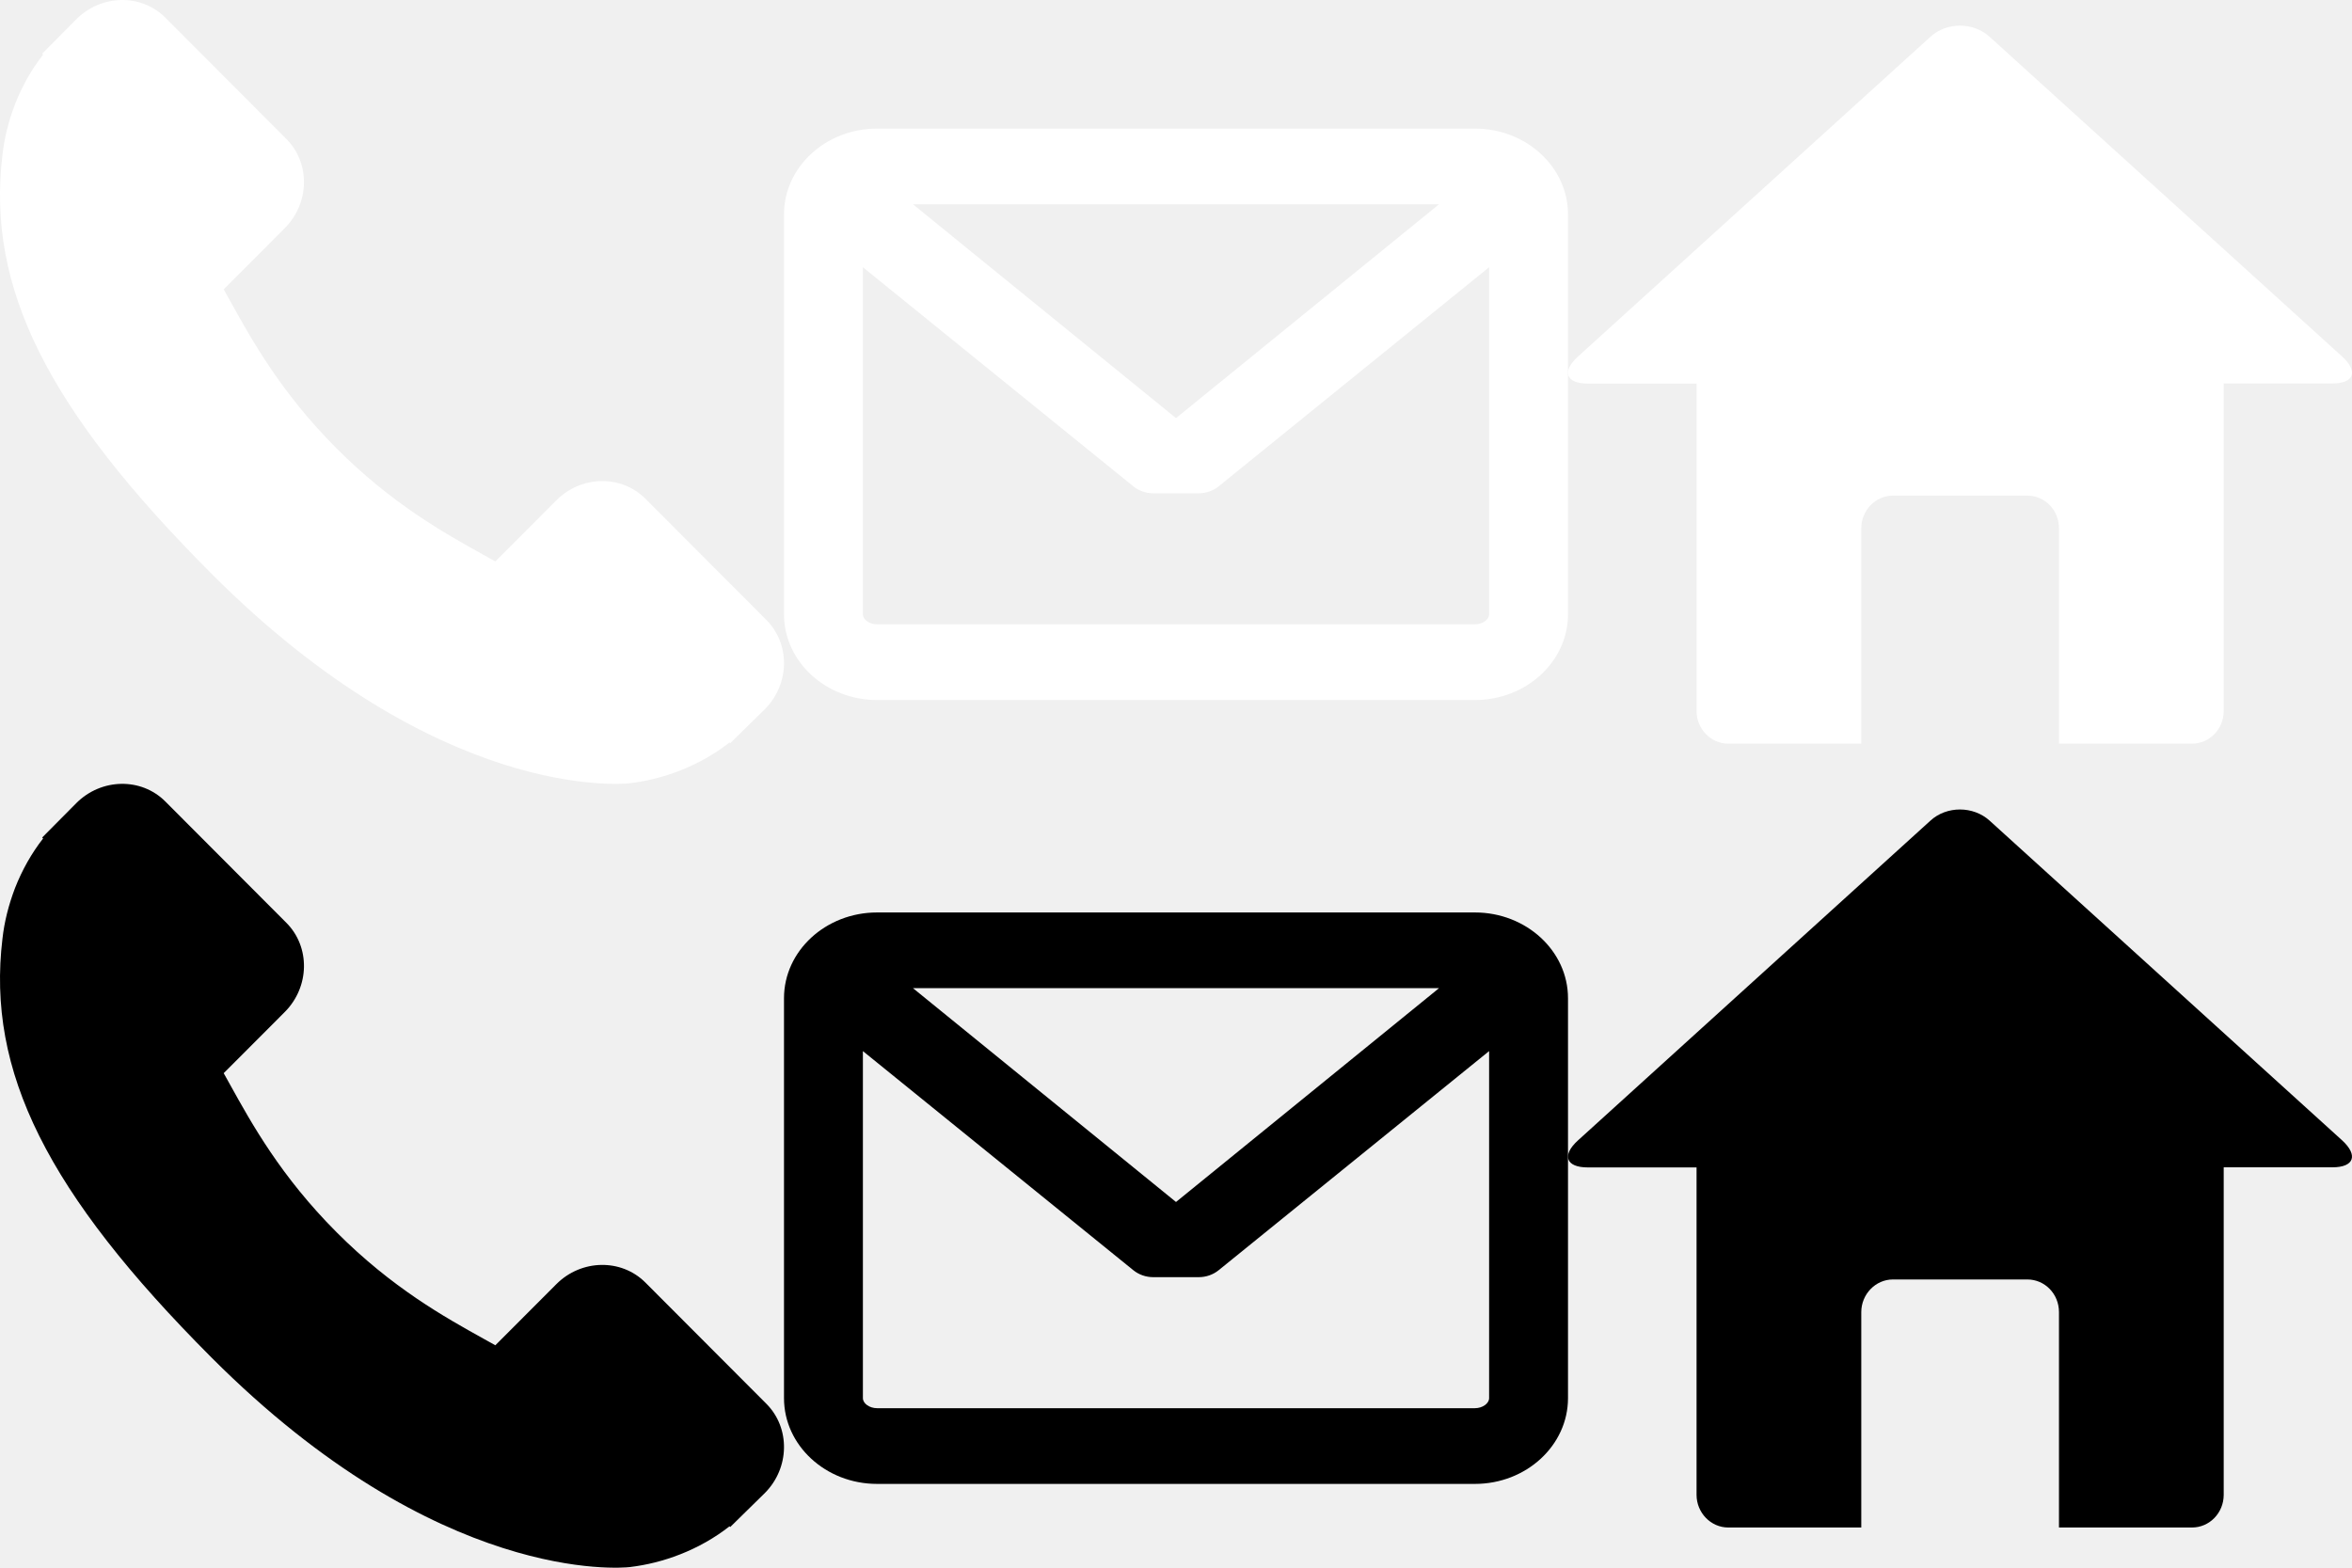
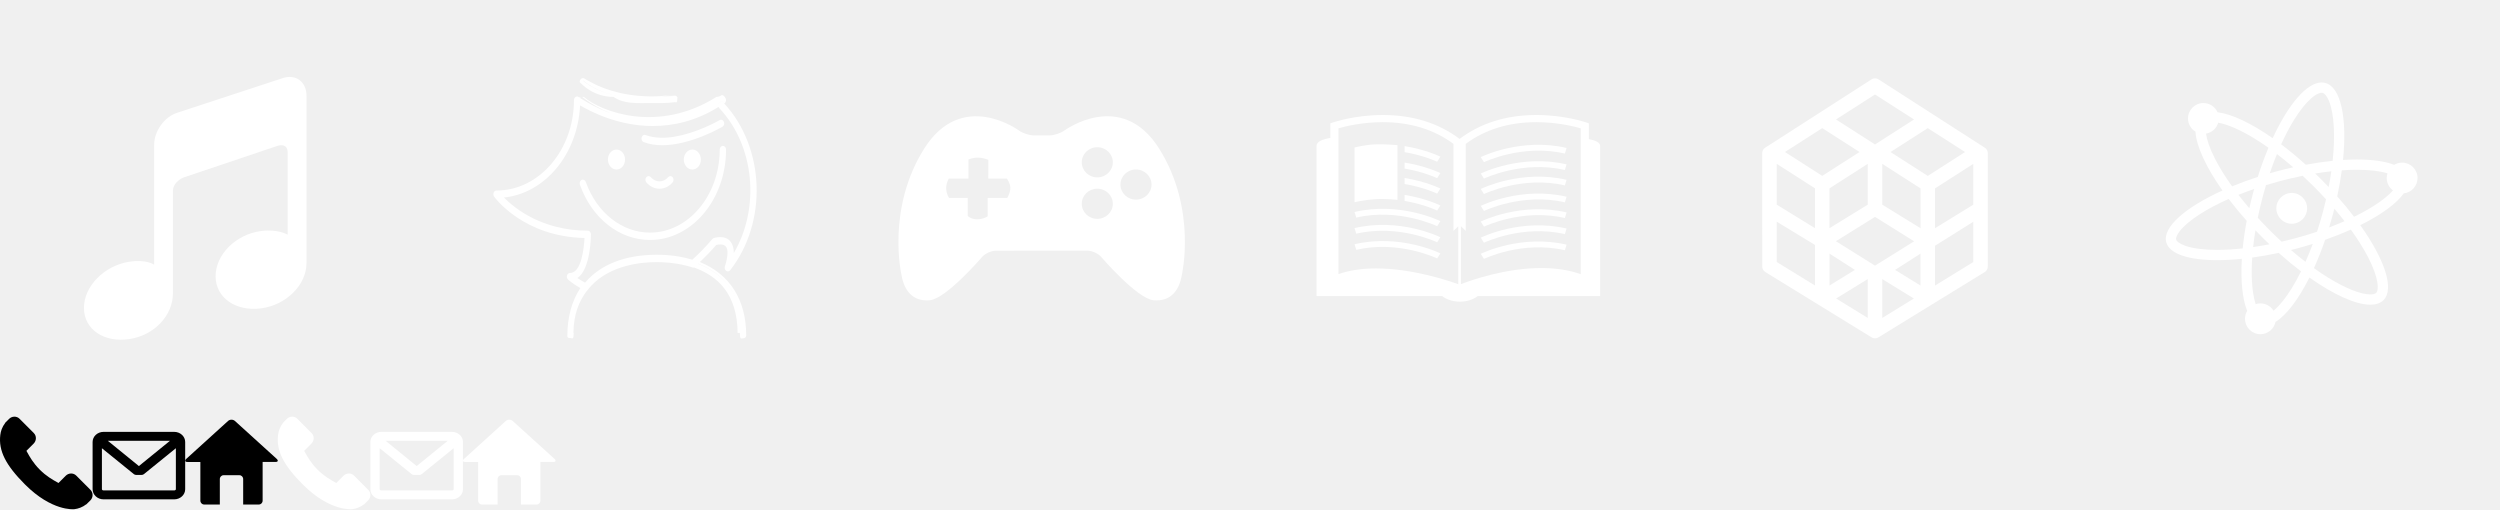
- <svg xmlns="http://www.w3.org/2000/svg" width="48" height="32" viewBox="0 0 48 32" id="svg2" version="1.1">
+ <svg xmlns="http://www.w3.org/2000/svg" width="432" height="88" viewBox="0 0 432 88" id="svg2" version="1.1">
  <defs id="defs4" />
-   <g id="layer1" transform="translate(0,-1020.362)">
+   <g id="layer1" transform="translate(0,-964.3621)">
    <g id="g3480" transform="matrix(0.04596689,0,0,0.04607105,1.5984615e-5,1036.344)">
      <g id="g3436">
        <g id="g3438">
          <g id="g3440">
            <path id="path3442" d="M 340.273,275.083 286.518,221.322 C 275.811,210.658 258.08,210.982 247,222.066 l -27.082,27.076 c -1.711,-0.943 -3.482,-1.928 -5.344,-2.973 -17.102,-9.476 -40.509,-22.464 -65.14,-47.113 -24.704,-24.701 -37.704,-48.144 -47.209,-65.257 -1.003,-1.813 -1.964,-3.561 -2.913,-5.221 l 18.176,-18.149 8.936,-8.947 c 11.097,-11.1 11.403,-28.826 0.721,-39.521 L 73.39,8.194 C 62.708,-2.486 44.969,-2.162 33.872,8.938 l -15.15,15.237 0.414,0.411 C 14.056,31.068 9.811,38.544 6.652,46.606 3.74,54.28 1.927,61.603 1.098,68.941 -6,127.785 20.89,181.564 93.866,254.541 c 100.875,100.868 182.167,93.248 185.674,92.876 7.638,-0.913 14.958,-2.738 22.397,-5.627 7.992,-3.122 15.463,-7.361 21.941,-12.43 l 0.331,0.294 15.348,-15.029 c 11.074,-11.098 11.393,-28.83 0.716,-39.542 z" />
          </g>
        </g>
      </g>
      <g id="g3444" />
      <g id="g3446" />
      <g id="g3448" />
      <g id="g3450" />
      <g id="g3452" />
      <g id="g3454" />
      <g id="g3456" />
      <g id="g3458" />
      <g id="g3460" />
      <g id="g3462" />
      <g id="g3464" />
      <g id="g3466" />
      <g id="g3468" />
      <g id="g3470" />
      <g id="g3472" />
    </g>
    <g id="g3614" transform="matrix(0.04187199,0,0,0.04019001,16,1037.141)">
      <path id="path3576" d="m 336.764,45.945 -291.41,0 C 20.346,45.945 0,65.484 0,89.5 l 0,203.117 c 0,24.016 20.346,43.555 45.354,43.555 l 291.41,0 c 25.008,0 45.353,-19.539 45.353,-43.555 l 0,-203.117 c 0,-24.016 -20.345,-43.555 -45.353,-43.555 z m 0,251.775 -291.41,0 c -3.676,0 -6.9,-2.384 -6.9,-5.103 l 0,-176.258 131.797,111.27 c 2.702,2.282 6.138,3.538 9.676,3.538 l 22.259,0.001 c 3.536,0 6.974,-1.257 9.677,-3.539 l 131.803,-111.274 0,176.264 c -0.002,2.717 -3.227,5.101 -6.902,5.101 z M 191.059,192.987 62.87,84.397 l 256.378,0 -128.189,108.59 z" />
      <g id="g3578" />
      <g id="g3580" />
      <g id="g3582" />
      <g id="g3584" />
      <g id="g3586" />
      <g id="g3588" />
      <g id="g3590" />
      <g id="g3592" />
      <g id="g3594" />
      <g id="g3596" />
      <g id="g3598" />
      <g id="g3600" />
      <g id="g3602" />
      <g id="g3604" />
      <g id="g3606" />
    </g>
    <g id="g3749" transform="matrix(0.02921864,0,0,0.03013731,32.06312,1035.962)">
      <g id="g3709">
        <path id="path3711" d="M 538.599,254.788 292.345,38.216 c -11.475,-10.098 -30.064,-10.098 -41.386,0 L 4.782,254.788 c -11.475,10.098 -8.415,18.284 6.885,18.284 l 75.964,0 0,221.773 c 0,12.087 9.945,22.108 22.108,22.108 l 92.947,0 0,-145.886 c 0,-12.087 9.945,-22.108 22.109,-22.108 l 93.865,0 c 12.239,0 22.108,9.792 22.108,22.108 l 0,145.886 92.947,0 c 12.24,0 22.108,-9.945 22.108,-22.108 l 0,-221.85 75.965,0 c 15.072,0 18.132,-8.109 6.811,-18.207 z" />
      </g>
      <g id="g3713" />
      <g id="g3715" />
      <g id="g3717" />
      <g id="g3719" />
      <g id="g3721" />
      <g id="g3723" />
      <g id="g3725" />
      <g id="g3727" />
      <g id="g3729" />
      <g id="g3731" />
      <g id="g3733" />
      <g id="g3735" />
      <g id="g3737" />
      <g id="g3739" />
      <g id="g3741" />
    </g>
-     <g transform="matrix(0.04596689,0,0,0.04607105,1.5984614e-5,1020.344)" id="g3787" style="fill:#ffffff">
+     <g transform="matrix(0.04596689,0,0,0.04607105,48.00002,1036.344)" id="g3787" style="fill:#ffffff">
      <g id="g3789" style="fill:#ffffff">
        <g id="g3791" style="fill:#ffffff">
          <g id="g3793" style="fill:#ffffff">
            <path d="M 340.273,275.083 286.518,221.322 C 275.811,210.658 258.08,210.982 247,222.066 l -27.082,27.076 c -1.711,-0.943 -3.482,-1.928 -5.344,-2.973 -17.102,-9.476 -40.509,-22.464 -65.14,-47.113 -24.704,-24.701 -37.704,-48.144 -47.209,-65.257 -1.003,-1.813 -1.964,-3.561 -2.913,-5.221 l 18.176,-18.149 8.936,-8.947 c 11.097,-11.1 11.403,-28.826 0.721,-39.521 L 73.39,8.194 C 62.708,-2.486 44.969,-2.162 33.872,8.938 l -15.15,15.237 0.414,0.411 C 14.056,31.068 9.811,38.544 6.652,46.606 3.74,54.28 1.927,61.603 1.098,68.941 -6,127.785 20.89,181.564 93.866,254.541 c 100.875,100.868 182.167,93.248 185.674,92.876 7.638,-0.913 14.958,-2.738 22.397,-5.627 7.992,-3.122 15.463,-7.361 21.941,-12.43 l 0.331,0.294 15.348,-15.029 c 11.074,-11.098 11.393,-28.83 0.716,-39.542 z" id="path3795" style="fill:#ffffff" />
          </g>
        </g>
      </g>
      <g id="g3797" style="fill:#ffffff" />
      <g id="g3799" style="fill:#ffffff" />
      <g id="g3801" style="fill:#ffffff" />
      <g id="g3803" style="fill:#ffffff" />
      <g id="g3805" style="fill:#ffffff" />
      <g id="g3807" style="fill:#ffffff" />
      <g id="g3809" style="fill:#ffffff" />
      <g id="g3811" style="fill:#ffffff" />
      <g id="g3813" style="fill:#ffffff" />
      <g id="g3815" style="fill:#ffffff" />
      <g id="g3817" style="fill:#ffffff" />
      <g id="g3819" style="fill:#ffffff" />
      <g id="g3821" style="fill:#ffffff" />
      <g id="g3823" style="fill:#ffffff" />
      <g id="g3825" style="fill:#ffffff" />
    </g>
-     <g transform="matrix(0.04187199,0,0,0.04019001,16,1020.328)" id="g3827" style="fill:#ffffff">
+     <g transform="matrix(0.04187199,0,0,0.04019001,64,1036.328)" id="g3827" style="fill:#ffffff">
      <path d="m 336.764,66.161 -291.41,0 C 20.346,66.161 0,85.7 0,109.716 l 0,203.117 c 0,24.016 20.346,43.555 45.354,43.555 l 291.41,0 c 25.008,0 45.353,-19.539 45.353,-43.555 l 0,-203.117 c 0,-24.016 -20.345,-43.555 -45.353,-43.555 z m 0,251.775 -291.41,0 c -3.676,0 -6.9,-2.384 -6.9,-5.103 l 0,-176.258 131.797,111.27 c 2.702,2.282 6.138,3.538 9.676,3.538 l 22.259,0.001 c 3.536,0 6.974,-1.257 9.677,-3.539 l 131.803,-111.274 0,176.264 c -0.002,2.717 -3.227,5.101 -6.902,5.101 z M 191.059,213.203 62.87,104.613 l 256.378,0 -128.189,108.59 z" id="path3829" style="fill:#ffffff" />
      <g id="g3831" style="fill:#ffffff" />
      <g id="g3833" style="fill:#ffffff" />
      <g id="g3835" style="fill:#ffffff" />
      <g id="g3837" style="fill:#ffffff" />
      <g id="g3839" style="fill:#ffffff" />
      <g id="g3841" style="fill:#ffffff" />
      <g id="g3843" style="fill:#ffffff" />
      <g id="g3845" style="fill:#ffffff" />
      <g id="g3847" style="fill:#ffffff" />
      <g id="g3849" style="fill:#ffffff" />
      <g id="g3851" style="fill:#ffffff" />
      <g id="g3853" style="fill:#ffffff" />
      <g id="g3855" style="fill:#ffffff" />
      <g id="g3857" style="fill:#ffffff" />
      <g id="g3859" style="fill:#ffffff" />
    </g>
-     <g transform="matrix(0.02921864,0,0,0.03013731,32.06312,1019.962)" id="g3861" style="fill:#ffffff">
+     <g transform="matrix(0.02921864,0,0,0.03013731,80.06312,1035.962)" id="g3861" style="fill:#ffffff">
      <g id="g3863" style="fill:#ffffff">
        <path d="M 538.599,254.788 292.345,38.216 c -11.475,-10.098 -30.064,-10.098 -41.386,0 L 4.782,254.788 c -11.475,10.098 -8.415,18.284 6.885,18.284 l 75.964,0 0,221.773 c 0,12.087 9.945,22.108 22.108,22.108 l 92.947,0 0,-145.886 c 0,-12.087 9.945,-22.108 22.109,-22.108 l 93.865,0 c 12.239,0 22.108,9.792 22.108,22.108 l 0,145.886 92.947,0 c 12.24,0 22.108,-9.945 22.108,-22.108 l 0,-221.85 75.965,0 c 15.072,0 18.132,-8.109 6.811,-18.207 z" id="path3865" style="fill:#ffffff" />
      </g>
      <g id="g3867" style="fill:#ffffff" />
      <g id="g3869" style="fill:#ffffff" />
      <g id="g3871" style="fill:#ffffff" />
      <g id="g3873" style="fill:#ffffff" />
      <g id="g3875" style="fill:#ffffff" />
      <g id="g3877" style="fill:#ffffff" />
      <g id="g3879" style="fill:#ffffff" />
      <g id="g3881" style="fill:#ffffff" />
      <g id="g3883" style="fill:#ffffff" />
      <g id="g3885" style="fill:#ffffff" />
      <g id="g3887" style="fill:#ffffff" />
      <g id="g3889" style="fill:#ffffff" />
      <g id="g3891" style="fill:#ffffff" />
      <g id="g3893" style="fill:#ffffff" />
      <g id="g3895" style="fill:#ffffff" />
    </g>
+     <g id="g4161" transform="matrix(1.646966,0,0,1.767912,12.5845,977.6576)" style="fill:#ffffff">
+       <g id="g4121" style="fill:#ffffff">
+         <path id="path4123" d="M 22.08,0.098 10.97,3.497 C 9.624,3.881 8.533,5.285 8.533,6.631 l 0,11.557 c 0,0 0,0.158 0,0.162 0,0 -0.805,-0.543 -2.598,-0.289 -2.633,0.374 -4.768,2.395 -4.768,4.515 0,2.12 2.135,3.419 4.768,3.045 2.635,-0.372 4.566,-2.331 4.566,-4.452 0,0 0,-9.066 0,-10.006 0,-0.94 1.13,-1.343 1.13,-1.343 l 9.823,-3.079 c 0,0 1.087,-0.365 1.087,0.641 0,1.006 0,8.031 0,8.031 0,0 0,0.002 0,0.006 0,0 -1.001,-0.576 -2.794,-0.358 -2.633,0.319 -4.768,2.298 -4.768,4.417 0,2.121 2.135,3.463 4.768,3.143 2.635,-0.319 4.77,-2.297 4.77,-4.418 l 0,-16.363 c 0,-1.346 -1.092,-2.126 -2.437,-1.742 z" style="fill:#ffffff" />
+       </g>
+       <g id="g4125" style="fill:#ffffff" />
+       <g id="g4127" style="fill:#ffffff" />
+       <g id="g4129" style="fill:#ffffff" />
+       <g id="g4131" style="fill:#ffffff" />
+       <g id="g4133" style="fill:#ffffff" />
+       <g id="g4135" style="fill:#ffffff" />
+       <g id="g4137" style="fill:#ffffff" />
+       <g id="g4139" style="fill:#ffffff" />
+       <g id="g4141" style="fill:#ffffff" />
+       <g id="g4143" style="fill:#ffffff" />
+       <g id="g4145" style="fill:#ffffff" />
+       <g id="g4147" style="fill:#ffffff" />
+       <g id="g4149" style="fill:#ffffff" />
+       <g id="g4151" style="fill:#ffffff" />
+       <g id="g4153" style="fill:#ffffff" />
+     </g>
+     <g id="g5105" transform="matrix(0.200733,0,0,0.2343022,85.24998,973.8074)" style="fill:#ffffff">
+       <g id="g5051" style="fill:#ffffff">
+         <g id="g5053" style="fill:#ffffff">
+           <path id="path5055" d="m 197.609,67.258 c -1.501,0 -2.72,1.218 -2.72,2.72 0,0.19 -0.027,0.375 -0.027,0.566 -0.305,33.521 -27.092,60.695 -60.009,60.695 -23.997,0 -45.558,-14.484 -55.092,-36.92 -0.071,-0.163 -0.152,-0.315 -0.218,-0.479 -0.577,-1.387 -2.17,-2.051 -3.552,-1.474 -1.387,0.571 -2.045,2.165 -1.474,3.552 10.274,24.759 33.956,40.755 60.336,40.755 36.105,0 65.475,-29.92 65.475,-66.705 0.001,-1.497 -1.218,-2.71 -2.719,-2.71 z" style="fill:#ffffff" />
+           <path id="path5057" d="m 200.454,159.467 c 1.104,0.685 2.54,0.479 3.421,-0.49 32.324,-35.419 29.958,-90.414 -5.113,-122.966 -0.185,-0.169 -0.337,-0.359 -0.522,-0.522 -1.104,-1.017 -2.828,-0.941 -3.84,0.174 -0.375,0.413 -0.593,0.908 -0.669,1.42 0.06,-0.533 0.267,-1.05 0.669,-1.496 1.012,-1.115 2.736,-1.153 3.84,-0.136 0.185,0.169 0.337,0.375 0.522,0.544 0.082,-0.049 0.158,-0.076 0.239,-0.125 1.289,-0.772 1.708,-2.437 0.941,-3.726 -0.767,-1.289 -2.437,-2.91 -3.731,-2.138 -1.387,0.838 -2.779,1.153 -4.166,1.153 -50.219,27.195 -99.48,10.878 -114.144,0 l -3.584,0 c 0,0.337 0,0.528 0,0.794 0,-0.435 -1.006,-0.707 -1.055,-0.734 -0.06,-0.033 0.005,-0.038 -0.054,-0.065 -0.163,-0.082 -0.272,-0.136 -0.446,-0.185 -0.174,-0.049 -0.315,-0.092 -0.5,-0.109 -0.065,-0.005 -0.109,-0.038 -0.174,-0.038 -0.114,0 -0.201,0.049 -0.305,0.065 -0.179,0.022 -0.354,0.049 -0.517,0.103 -0.174,0.054 -0.332,0.136 -0.49,0.228 -0.141,0.082 -0.277,0.163 -0.397,0.267 -0.147,0.125 -0.272,0.272 -0.392,0.424 -0.065,0.082 -0.152,0.131 -0.207,0.223 -0.033,0.054 -0.033,0.12 -0.065,0.174 -0.087,0.169 -0.136,0.343 -0.185,0.522 -0.049,0.169 -0.092,0.343 -0.103,0.522 -0.005,0.065 -0.038,0.125 -0.038,0.19 0,36.763 -29.909,66.667 -66.667,66.667 -1.061,0 -2.023,0.615 -2.469,1.572 -0.446,0.963 -0.294,2.094 0.392,2.899 1.033,1.229 25.553,29.54 77.817,30.529 -0.43,7.103 -2.507,25.792 -12.477,25.792 -1.153,0 -2.187,0.734 -2.567,1.822 -0.381,1.093 -0.027,2.306 0.876,3.03 0.294,0.234 4.052,3.149 10.612,6.266 -7.296,9.389 -11.206,21.458 -11.206,35.29 0,1.501 1.218,1.615 2.72,1.615 1.502,0 2.72,1.621 2.72,-3.818 l -0.207,0 c 0.267,-13.908 4.743,-23.067 11.291,-30.736 -0.065,-0.027 -0.12,-0.092 -0.185,-0.125 0.109,0.044 0.207,0.087 0.315,0.125 1.267,-1.485 2.622,-2.861 4.041,-4.155 16.518,-14.995 42.354,-17.318 56.289,-17.318 6.413,0 15.371,0.506 24.775,2.48 2.279,0.479 4.569,1.028 6.87,1.692 0.103,-0.076 0.207,-0.152 0.305,-0.228 19.581,5.999 37.666,18.765 37.666,49.207 l 0,-0.936 1.931,0 c 0,5.439 1.218,3.976 2.72,3.976 1.502,0 2.72,-0.587 2.72,-2.089 0,-26.619 -14.43,-45.286 -39.868,-54.162 4.612,-3.72 9.301,-7.849 14.065,-12.581 2.045,-0.473 6.358,-0.903 8.349,1.213 2.083,2.225 1.768,7.424 -0.897,14.637 -0.454,1.223 0.024,2.588 1.134,3.263 z M 197.609,29.968 C 142.087,67.987 87.37,38.692 74.812,32.062 c 0,-0.103 0.011,-0.903 0.011,-0.903 l 1.67,0 c 15.18,10.878 67.765,35.343 121.116,-1.191 z m 17.34,175.241 c 0,-26.766 -15.692,-43.284 -38.77,-50.975 0.044,-0.038 0.092,-0.071 0.136,-0.109 23.002,7.713 38.634,24.373 38.634,51.084 z m -25.254,-69.913 c -0.435,0.125 -0.832,0.364 -1.153,0.685 -5.891,5.891 -11.656,10.911 -17.285,15.251 -9.056,-2.388 -19.26,-3.671 -30.578,-3.671 -27.462,0 -48.593,7.321 -61.712,20.571 -2.611,-1.18 -4.814,-2.355 -6.56,-3.383 11.444,-6.701 11.596,-31.03 11.596,-32.226 0,-1.501 -1.218,-2.72 -2.72,-2.72 -39.303,0 -63.001,-16.48 -72.149,-24.432 35.306,-3.129 63.306,-31.836 65.476,-67.402 0.011,-0.196 0.016,-0.386 0.027,-0.582 9.018,4.552 32.836,15.235 62.549,15.235 17.508,0 37.04,-3.557 56.746,-14.109 0.016,0.044 0,0.098 0.022,0.141 0.147,0.315 0.354,0.604 0.625,0.854 30.513,27.848 35.115,73.645 12.412,106.812 0.038,-3.59 -0.897,-6.424 -2.812,-8.469 -4.954,-5.291 -14.097,-2.67 -14.484,-2.555 z" style="fill:#ffffff" />
+           <path id="path5059" d="m 85.907,21.179 c -4.705,-2.105 -7.305,-3.421 -7.392,-3.476 -1.262,-0.816 -2.948,-0.315 -3.758,0.946 -0.816,1.256 -0.462,1.822 0.794,2.643 0.702,0.457 10.606,9.866 27.946,9.866 9.089,5.439 20.184,4.525 33.157,4.525 6.092,0 12.586,0.223 19.461,-0.636 1.3,-0.163 2.219,1.294 2.317,-3.16 0.011,0.049 0.038,0.071 0.044,0.12 0.011,0.12 -0.027,-0.848 -0.027,-0.848 l -0.288,0 c -0.517,-0.805 -1.572,-1.066 -2.72,-0.908 -3.568,0.446 -7,-0.185 -10.361,0 l 10.693,0.908 -10.699,-0.609 c -28.24,1.556 -48.882,-4.775 -59.167,-9.371 z m -8.871,-2.089 0.571,0.136 c 2.921,2.143 17.536,11.933 41.114,11.933 -26.472,0 -41.685,-12.069 -41.685,-12.069 z" style="fill:#ffffff" />
+           <circle id="circle5061" r="7.37" cy="77.348" cx="106.005" style="fill:#ffffff" />
+           <path id="path5063" d="m 171.306,69.978 c -3.927,0 -7.103,3.079 -7.326,6.946 -0.011,0.141 -0.044,0.277 -0.044,0.424 0,4.068 3.301,7.37 7.37,7.37 4.068,0 7.37,-3.302 7.37,-7.37 0,-1.191 -0.31,-2.295 -0.81,-3.291 -1.213,-2.409 -3.677,-4.079 -6.56,-4.079 z" style="fill:#ffffff" />
+           <path id="path5065" d="m 150.474,90.353 c -4.112,4.112 -10.802,4.112 -14.914,0 -1.061,-1.061 -2.785,-1.061 -3.845,0 -1.061,1.061 -1.061,2.785 0,3.845 3.117,3.117 7.212,4.672 11.302,4.672 4.09,0 8.186,-1.556 11.302,-4.672 1.061,-1.061 1.061,-2.785 0,-3.845 -1.06,-1.061 -2.779,-1.061 -3.845,0 z" style="fill:#ffffff" />
+           <path id="path5067" d="m 129.382,64.457 c 5.02,1.659 10.47,2.339 16.018,2.339 24.269,0 50.502,-12.983 51.845,-13.657 1.343,-0.674 1.887,-2.312 1.213,-3.655 -0.669,-1.338 -2.306,-1.882 -3.65,-1.213 -0.12,0.06 -4.036,1.996 -10.106,4.357 -11.672,4.542 -31.318,10.617 -47.499,8.066 -2.099,-0.332 -4.161,-0.756 -6.114,-1.403 -1.447,-0.484 -2.964,0.305 -3.432,1.73 -0.478,1.429 0.294,2.969 1.725,3.436 z" style="fill:#ffffff" />
+         </g>
+       </g>
+       <g id="g5069" style="fill:#ffffff" />
+       <g id="g5071" style="fill:#ffffff" />
+       <g id="g5073" style="fill:#ffffff" />
+       <g id="g5075" style="fill:#ffffff" />
+       <g id="g5077" style="fill:#ffffff" />
+       <g id="g5079" style="fill:#ffffff" />
+       <g id="g5081" style="fill:#ffffff" />
+       <g id="g5083" style="fill:#ffffff" />
+       <g id="g5085" style="fill:#ffffff" />
+       <g id="g5087" style="fill:#ffffff" />
+       <g id="g5089" style="fill:#ffffff" />
+       <g id="g5091" style="fill:#ffffff" />
+       <g id="g5093" style="fill:#ffffff" />
+       <g id="g5095" style="fill:#ffffff" />
+       <g id="g5097" style="fill:#ffffff" />
+     </g>
+     <g id="g5172" transform="matrix(0.9230588,0,0,0.895875,155.2504,976.3414)" style="fill:#ffffff">
+       <g id="g5132" style="fill:#ffffff">
+         <path id="path5134" d="M 48.831,15.334 C 41.748,3.697 31.078,11.793 31.078,11.793 c -0.692,0.523 -1.968,0.953 -2.835,0.955 l -2.858,0.002 c -0.867,10e-4 -2.143,-0.429 -2.834,-0.952 0,0 -10.671,-8.098 -17.755,3.539 -7.082,11.633 -4.228,24.302 -4.228,24.302 0.5,3.102 2.148,5.172 5.258,4.912 3.101,-0.259 9.832,-8.354 9.832,-8.354 0.556,-0.667 1.721,-1.212 2.586,-1.212 l 17.134,-0.003 c 0.866,0 2.03,0.545 2.585,1.212 0,0 6.732,8.095 9.838,8.354 3.106,0.26 4.758,-1.812 5.255,-4.912 -10e-4,0 2.858,-12.667 -4.225,-24.302 z m -28.457,9.472 -3.674,0 0,3.541 c 0,0 -0.778,0.594 -1.982,0.579 -1.202,-0.018 -1.746,-0.648 -1.746,-0.648 l 0,-3.471 -3.47,0 c 0,0 -0.433,-0.444 -0.549,-1.613 C 8.839,22.025 9.432,21.08 9.432,21.08 l 3.675,0 0,-3.674 c 0,0 0.756,-0.405 1.843,-0.374 1.088,0.034 1.885,0.443 1.885,0.443 l -0.015,3.604 3.47,0 c 0,0 0.606,0.778 0.656,1.718 0.05,0.941 -0.572,2.009 -0.572,2.009 z m 16.852,4.036 c -1.609,0 -2.906,-1.301 -2.906,-2.908 0,-1.61 1.297,-2.908 2.906,-2.908 1.602,0 2.909,1.298 2.909,2.908 0,1.608 -1.307,2.908 -2.909,2.908 z m 0,-8.001 c -1.609,0 -2.906,-1.3 -2.906,-2.907 0,-1.61 1.297,-2.908 2.906,-2.908 1.602,0 2.909,1.298 2.909,2.908 0,1.608 -1.307,2.907 -2.909,2.907 z m 7.242,4.295 c -1.609,0 -2.906,-1.3 -2.906,-2.908 0,-1.609 1.297,-2.908 2.906,-2.908 1.602,0 2.909,1.299 2.909,2.908 0,1.608 -1.307,2.908 -2.909,2.908 z" style="fill:#ffffff" />
+       </g>
+       <g id="g5136" style="fill:#ffffff" />
+       <g id="g5138" style="fill:#ffffff" />
+       <g id="g5140" style="fill:#ffffff" />
+       <g id="g5142" style="fill:#ffffff" />
+       <g id="g5144" style="fill:#ffffff" />
+       <g id="g5146" style="fill:#ffffff" />
+       <g id="g5148" style="fill:#ffffff" />
+       <g id="g5150" style="fill:#ffffff" />
+       <g id="g5152" style="fill:#ffffff" />
+       <g id="g5154" style="fill:#ffffff" />
+       <g id="g5156" style="fill:#ffffff" />
+       <g id="g5158" style="fill:#ffffff" />
+       <g id="g5160" style="fill:#ffffff" />
+       <g id="g5162" style="fill:#ffffff" />
+       <g id="g5164" style="fill:#ffffff" />
+     </g>
+     <g id="g5298" transform="matrix(0.1088804,0,0,0.1089931,301.555,977.8938)" style="fill:#ffffff">
+       <g id="g5258" style="fill:#ffffff">
+         <path id="path5260" d="M 380.546,110.125 211.552,1.586 c -3.293,-2.115 -7.515,-2.115 -10.807,0 L 31.744,110.081 c -2.866,1.84 -4.6,5.014 -4.598,8.42 l 0.041,180.039 c 0.002,3.476 1.806,6.699 4.767,8.519 l 168.961,103.75 c 1.605,0.986 3.419,1.479 5.233,1.479 1.814,0 3.629,-0.491 5.232,-1.479 L 380.352,307.1 c 2.96,-1.818 4.766,-5.043 4.767,-8.519 l 0.023,-180.039 c 10e-4,-3.405 -1.733,-6.577 -4.596,-8.417 z M 206.147,25.627 268.083,65.256 206.147,104.883 144.213,65.256 206.147,25.627 Z m -155.95,265.627 0,-63.938 60.692,36.848 0.01,64.377 -60.702,-37.287 z m 60.702,-53.631 -60.703,-37.285 0,-64.74 60.703,38.842 0,63.183 z M 63.22,116.834 122.406,78.965 181.592,116.834 122.406,154.703 63.22,116.834 Z m 70.688,57.606 60.705,-38.844 0,64.742 -60.705,37.285 0,-63.183 z m 0.03,103.487 40.348,25.815 -40.348,24.783 0,-50.598 0,0 z m 60.704,102.025 -50.232,-30.854 50.232,-30.847 0,61.701 z m 11.496,-82.912 -62.076,-38.765 62.076,-38.592 62.076,38.733 -62.076,38.624 z m 11.515,82.912 0,-61.645 50.194,30.812 -50.194,30.833 z m 60.705,-51.381 -40.388,-24.805 40.388,-25.842 0,50.647 z m 0.03,-90.901 -60.703,-37.287 0,-64.736 60.703,38.842 0,63.181 z m -47.68,-120.791 59.186,-37.867 59.186,37.867 -59.186,37.869 -59.186,-37.869 z m 131.396,174.421 -60.705,37.286 0,-63.17 60.705,-37.983 0,63.867 z m 0,-90.917 -60.705,37.287 0,-63.182 60.705,-38.844 0,64.739 z" style="fill:#ffffff" />
+       </g>
+       <g id="g5262" style="fill:#ffffff" />
+       <g id="g5264" style="fill:#ffffff" />
+       <g id="g5266" style="fill:#ffffff" />
+       <g id="g5268" style="fill:#ffffff" />
+       <g id="g5270" style="fill:#ffffff" />
+       <g id="g5272" style="fill:#ffffff" />
+       <g id="g5274" style="fill:#ffffff" />
+       <g id="g5276" style="fill:#ffffff" />
+       <g id="g5278" style="fill:#ffffff" />
+       <g id="g5280" style="fill:#ffffff" />
+       <g id="g5282" style="fill:#ffffff" />
+       <g id="g5284" style="fill:#ffffff" />
+       <g id="g5286" style="fill:#ffffff" />
+       <g id="g5288" style="fill:#ffffff" />
+       <g id="g5290" style="fill:#ffffff" />
+     </g>
+     <g id="g5360" transform="matrix(0.08872861,0,0,0.08876989,374.25,978.602)" style="fill:#ffffff">
+       <g id="g5318" style="fill:#ffffff">
+         <circle id="circle5320" r="30" cy="245.145" cx="245.259" style="fill:#ffffff" />
+         <path id="path5322" d="m 460.259,156.145 c -5.665,0 -10.961,1.571 -15.48,4.299 -17.505,-6.889 -42.389,-10.398 -72.267,-10.398 -8.71,0 -17.85,0.303 -27.346,0.9 C 353.299,69.778 341.205,9.23 310.664,1.046 308.33,0.421 305.938,0.114 303.493,0.114 274.669,0.116 238.642,42.749 208.142,108.569 166.312,79.342 128.194,61.32 100.731,58.092 96.089,47.527 85.539,40.145 73.258,40.145 c -16.569,0 -30,13.432 -30,30 0,10.909 5.824,20.457 14.532,25.707 1.581,28.223 20.6,69.309 52.562,114.553 C 38.057,243.144 -6.9,282.139 0.869,311.129 c 6.169,23.026 44.311,34.893 99.314,34.893 14.85,0 30.932,-0.867 47.944,-2.61 -2.561,42.689 0.995,78.255 10.362,101.373 -2.684,4.493 -4.23,9.745 -4.23,15.36 0,16.568 13.431,30 30,30 14.462,0 26.533,-10.234 29.368,-23.855 21.472,-13.338 44.837,-44.17 66.1,-86.434 47.391,33.521 90.243,52.869 118.56,52.869 10.893,0 19.643,-2.865 25.664,-8.887 21.865,-21.865 2.095,-79.597 -45.205,-145.944 40.414,-20.017 70.428,-41.8 84.696,-61.919 15.071,-1.59 26.817,-14.337 26.817,-29.83 0,-16.568 -13.432,-30 -30,-30 z M 179.106,263.453 c 2.838,-13.887 6.165,-28.008 9.976,-42.232 1.921,-7.17 3.94,-14.268 6.047,-21.273 8.622,-2.649 17.398,-5.176 26.305,-7.563 15.14,-4.057 30.27,-7.6 45.172,-10.598 7.179,6.654 14.322,13.531 21.4,20.609 8.321,8.32 16.357,16.73 24.079,25.174 -1.906,8.262 -3.975,16.584 -6.214,24.943 -3.484,13.003 -7.291,25.765 -11.369,38.18 -13.971,4.668 -28.432,9.021 -43.246,12.99 -8.562,2.294 -17.121,4.422 -25.637,6.383 -7.753,-7.145 -15.469,-14.535 -23.108,-22.175 -8.08,-8.078 -15.889,-16.241 -23.405,-24.438 z m 22.673,51.678 c -10.723,2.088 -21.313,3.886 -31.692,5.389 1.149,-10.606 2.65,-21.507 4.489,-32.621 4.495,4.722 9.093,9.437 13.792,14.136 4.459,4.459 8.932,8.822 13.411,13.096 z M 302.148,188.255 c -3.704,-3.704 -7.417,-7.346 -11.137,-10.923 10.667,-1.745 21.142,-3.184 31.346,-4.313 -1.444,10.035 -3.179,20.275 -5.196,30.664 -4.883,-5.152 -9.884,-10.3 -15.013,-15.428 z m 23.041,69.435 c 1.062,-3.963 2.084,-7.911 3.069,-11.844 6.945,8.121 13.565,16.239 19.835,24.31 -9.594,4.206 -19.603,8.268 -29.961,12.161 2.459,-8.059 4.818,-16.27 7.057,-24.627 z M 250.042,72.456 c 10.955,-17.62 22.207,-31.788 32.543,-40.972 11.547,-10.263 18.47,-11.371 20.91,-11.371 0.712,0 1.365,0.082 1.993,0.25 4.05,1.085 8.439,6.593 12.041,15.109 5.102,12.064 8.426,29.526 9.613,50.498 1.139,20.117 0.361,42.631 -2.213,66.649 -16.622,1.692 -34.138,4.226 -52.271,7.61 -16.154,-14.572 -32.273,-27.861 -48.013,-39.692 8.021,-17.664 16.553,-33.857 25.397,-48.081 z m -33.554,66.969 c 10.516,8.033 21.094,16.677 31.649,25.822 -10.486,2.334 -21.128,4.938 -31.878,7.819 -4.63,1.24 -9.213,2.52 -13.754,3.826 4.384,-12.94 9.062,-25.476 13.983,-37.467 z M 96.442,149.831 C 85.163,128.016 79.927,111.348 78.292,99.716 89.702,97.787 98.917,89.42 102.076,78.479 c 18.444,3.135 43.92,14.239 71.928,31.535 8.521,5.262 17.175,11.029 25.903,17.216 -7.426,17.671 -14.424,36.708 -20.79,56.802 -17.583,5.682 -34.325,11.821 -50.015,18.28 -12.99,-18.099 -24.022,-35.774 -32.66,-52.481 z m 53.313,173.282 c -17.479,1.915 -34.15,2.909 -49.572,2.909 -25.356,0 -46.632,-2.679 -61.528,-7.746 -12.303,-4.186 -17.606,-9.109 -18.467,-12.323 -0.942,-3.515 1.72,-9.735 7.121,-16.64 7.963,-10.182 21.49,-21.535 39.119,-32.836 16.15,-10.352 35.06,-20.318 55.998,-29.605 10.616,13.984 22.364,28.254 35.135,42.568 -3.513,18.611 -6.105,36.598 -7.806,53.673 z m 12.893,-78.216 c -7.455,-8.703 -14.542,-17.403 -21.22,-26.047 9.892,-3.971 20.147,-7.787 30.706,-11.423 -0.802,2.857 -1.595,5.727 -2.37,8.618 -2.604,9.715 -4.971,19.343 -7.116,28.852 z m 82.263,156.383 c -10.955,17.619 -22.208,31.787 -32.543,40.971 -0.882,0.784 -1.728,1.498 -2.556,2.178 -5.282,-8.568 -14.749,-14.283 -25.554,-14.283 -3.241,0 -6.358,0.521 -9.282,1.471 -3.72,-11.488 -6.179,-26.457 -7.164,-43.852 -0.818,-14.463 -0.648,-30.162 0.469,-46.77 16.556,-2.27 33.829,-5.315 51.575,-9.145 14.628,13.102 29.216,25.15 43.508,36.006 -5.944,12.027 -12.118,23.234 -18.453,33.424 z m 27.136,-51.952 c -9.393,-7.237 -18.83,-14.937 -28.252,-23.057 4.194,-1.049 8.406,-2.135 12.637,-3.269 10.153,-2.721 20.101,-5.605 29.809,-8.633 -4.494,12.134 -9.243,23.823 -14.194,34.959 z m 122.026,-8.871 c 21.248,41.096 21.051,63.922 15.734,69.238 -2.635,2.637 -8.35,3.029 -11.521,3.029 -18.566,0 -48.368,-11.826 -81.764,-32.446 -9.22,-5.693 -18.592,-11.954 -28.05,-18.726 7.728,-17.005 15.081,-35.496 21.848,-55.152 17.76,-6.222 34.53,-12.894 50.065,-19.857 13.44,18.6 24.823,36.766 33.688,53.914 z M 406.264,239.59 c -11.811,7.571 -25.104,14.936 -39.579,21.98 -9.993,-13.064 -20.974,-26.368 -32.838,-39.714 3.749,-17.425 6.72,-34.399 8.932,-50.703 10.314,-0.732 20.259,-1.107 29.733,-1.107 24.048,0 44.415,2.414 59.161,6.985 -0.916,2.875 -1.414,5.936 -1.414,9.114 0,9.896 4.793,18.669 12.182,24.134 -8.163,9.244 -20.556,19.298 -36.177,29.311 z" style="fill:#ffffff" />
+       </g>
+       <g id="g5324" style="fill:#ffffff" />
+       <g id="g5326" style="fill:#ffffff" />
+       <g id="g5328" style="fill:#ffffff" />
+       <g id="g5330" style="fill:#ffffff" />
+       <g id="g5332" style="fill:#ffffff" />
+       <g id="g5334" style="fill:#ffffff" />
+       <g id="g5336" style="fill:#ffffff" />
+       <g id="g5338" style="fill:#ffffff" />
+       <g id="g5340" style="fill:#ffffff" />
+       <g id="g5342" style="fill:#ffffff" />
+       <g id="g5344" style="fill:#ffffff" />
+       <g id="g5346" style="fill:#ffffff" />
+       <g id="g5348" style="fill:#ffffff" />
+       <g id="g5350" style="fill:#ffffff" />
+       <g id="g5352" style="fill:#ffffff" />
+     </g>
+     <g id="g5453" transform="matrix(1.557236,0,0,1.371458,227.5,978.7856)" style="fill:#ffffff">
+       <g id="g5381" style="fill:#ffffff">
+         <g id="g5383" style="fill:#ffffff">
+           <path id="path5385" d="m 30.221,7.01 0,-1.982 -0.287,-0.113 C 29.835,4.878 27.507,3.973 24.399,3.973 21.074,3.973 18.206,4.987 15.873,6.988 13.542,4.987 10.674,3.973 7.347,3.973 4.239,3.973 1.911,4.878 1.814,4.916 l -0.287,0.112 0,1.836 C 0.586,7.04 0,7.355 0,7.87 0,10.546 0,26.787 0,26.787 l 13.934,0 c 0.481,0.431 1.187,0.705 1.974,0.705 0.787,0 1.492,-0.273 1.976,-0.705 l 13.582,0 c 0,0 0,-17.979 0,-18.917 C 31.465,7.451 30.991,7.178 30.221,7.01 Z M 15.724,25.296 c -1.158,-0.479 -5.143,-1.993 -9.132,-1.993 -1.576,0 -2.973,0.242 -4.163,0.719 l 0,-18.368 C 3.122,5.422 5.016,4.875 7.346,4.875 c 3.063,0 5.695,0.927 7.847,2.734 l 0,10.964 0.531,-0.584 0,7.307 z m 13.592,-1.268 c -1.278,-0.514 -2.746,-0.772 -4.371,-0.772 -3.986,0 -7.782,1.528 -8.924,2.03 l 0,-7.297 0.531,0.584 0,-10.964 c 2.15,-1.807 4.783,-2.734 7.846,-2.734 2.324,0 4.223,0.548 4.918,0.779 l 0,18.374 z" style="fill:#ffffff" />
+           <path id="path5387" d="m 9.769,8.651 c 2.135,0.41 3.59,1.197 3.615,1.21 L 13.738,9.223 C 13.633,9.163 12.061,8.311 9.768,7.895 l 10e-4,0.756 0,0 z" style="fill:#ffffff" />
+           <path id="path5389" d="m 9.769,10.721 c 2.135,0.409 3.59,1.197 3.615,1.211 l 0.354,-0.639 c -0.105,-0.06 -1.677,-0.912 -3.97,-1.327 l 10e-4,0.755 0,0 z" style="fill:#ffffff" />
+           <path id="path5391" d="m 9.769,12.666 c 2.135,0.41 3.59,1.197 3.615,1.211 l 0.354,-0.639 c -0.105,-0.061 -1.677,-0.912 -3.97,-1.327 l 10e-4,0.755 0,0 z" style="fill:#ffffff" />
+           <path id="path5393" d="m 9.769,14.798 c 2.135,0.41 3.59,1.198 3.615,1.211 l 0.354,-0.638 c -0.105,-0.06 -1.677,-0.913 -3.97,-1.328 l 10e-4,0.755 0,0 z" style="fill:#ffffff" />
+           <path id="path5395" d="m 4.216,16.192 0.188,0.707 c 4.705,-1.246 8.938,1.063 8.98,1.086 l 0.354,-0.639 C 13.558,17.245 9.212,14.869 4.216,16.192 Z" style="fill:#ffffff" />
+           <path id="path5397" d="m 4.216,18.221 0.188,0.707 c 4.705,-1.248 8.938,1.061 8.98,1.085 l 0.354,-0.638 C 13.558,19.272 9.212,16.898 4.216,18.221 Z" style="fill:#ffffff" />
+           <path id="path5399" d="m 4.216,20.255 0.188,0.707 c 4.705,-1.249 8.938,1.062 8.98,1.084 l 0.354,-0.638 C 13.558,21.306 9.212,18.931 4.216,20.255 Z" style="fill:#ffffff" />
+           <path id="path5401" d="M 18.577,9.916 C 18.621,9.893 22.853,7.584 27.556,8.832 L 27.744,8.125 C 22.748,6.801 18.401,9.177 18.22,9.279 l 0.357,0.637 z" style="fill:#ffffff" />
+           <path id="path5403" d="m 18.223,11.348 0.354,0.638 c 0.044,-0.023 4.276,-2.333 8.979,-1.084 l 0.188,-0.708 c -4.994,-1.324 -9.34,1.052 -9.521,1.154 z" style="fill:#ffffff" />
+           <path id="path5405" d="m 18.223,13.292 0.354,0.639 c 0.044,-0.024 4.276,-2.332 8.979,-1.086 l 0.188,-0.706 c -4.994,-1.323 -9.34,1.052 -9.521,1.153 z" style="fill:#ffffff" />
+           <path id="path5407" d="m 18.223,15.425 0.354,0.638 c 0.044,-0.023 4.276,-2.333 8.979,-1.085 l 0.188,-0.707 c -4.994,-1.325 -9.34,1.052 -9.521,1.154 z" style="fill:#ffffff" />
+           <path id="path5409" d="m 18.223,17.4 0.354,0.64 c 0.044,-0.024 4.276,-2.333 8.979,-1.086 l 0.188,-0.707 c -4.994,-1.323 -9.34,1.051 -9.521,1.153 z" style="fill:#ffffff" />
+           <path id="path5411" d="m 18.223,19.429 0.354,0.638 c 0.044,-0.023 4.276,-2.332 8.979,-1.085 l 0.188,-0.706 c -4.994,-1.324 -9.34,1.051 -9.521,1.153 z" style="fill:#ffffff" />
+           <path id="path5413" d="m 18.223,21.463 0.354,0.637 c 0.044,-0.021 4.276,-2.333 8.979,-1.084 l 0.188,-0.707 c -4.994,-1.324 -9.34,1.053 -9.521,1.154 z" style="fill:#ffffff" />
+           <path id="path5415" d="m 8.978,14.669 0,-6.897 c 0,0 -1.174,-0.134 -2.381,-0.102 -1.205,0.033 -2.381,0.4 -2.381,0.4 l 0,6.896 c 0,0 0.983,-0.291 2.251,-0.383 1.266,-0.092 2.511,0.086 2.511,0.086 z" style="fill:#ffffff" />
+         </g>
+       </g>
+       <g id="g5417" style="fill:#ffffff" />
+       <g id="g5419" style="fill:#ffffff" />
+       <g id="g5421" style="fill:#ffffff" />
+       <g id="g5423" style="fill:#ffffff" />
+       <g id="g5425" style="fill:#ffffff" />
+       <g id="g5427" style="fill:#ffffff" />
+       <g id="g5429" style="fill:#ffffff" />
+       <g id="g5431" style="fill:#ffffff" />
+       <g id="g5433" style="fill:#ffffff" />
+       <g id="g5435" style="fill:#ffffff" />
+       <g id="g5437" style="fill:#ffffff" />
+       <g id="g5439" style="fill:#ffffff" />
+       <g id="g5441" style="fill:#ffffff" />
+       <g id="g5443" style="fill:#ffffff" />
+       <g id="g5445" style="fill:#ffffff" />
+     </g>
  </g>
</svg>
